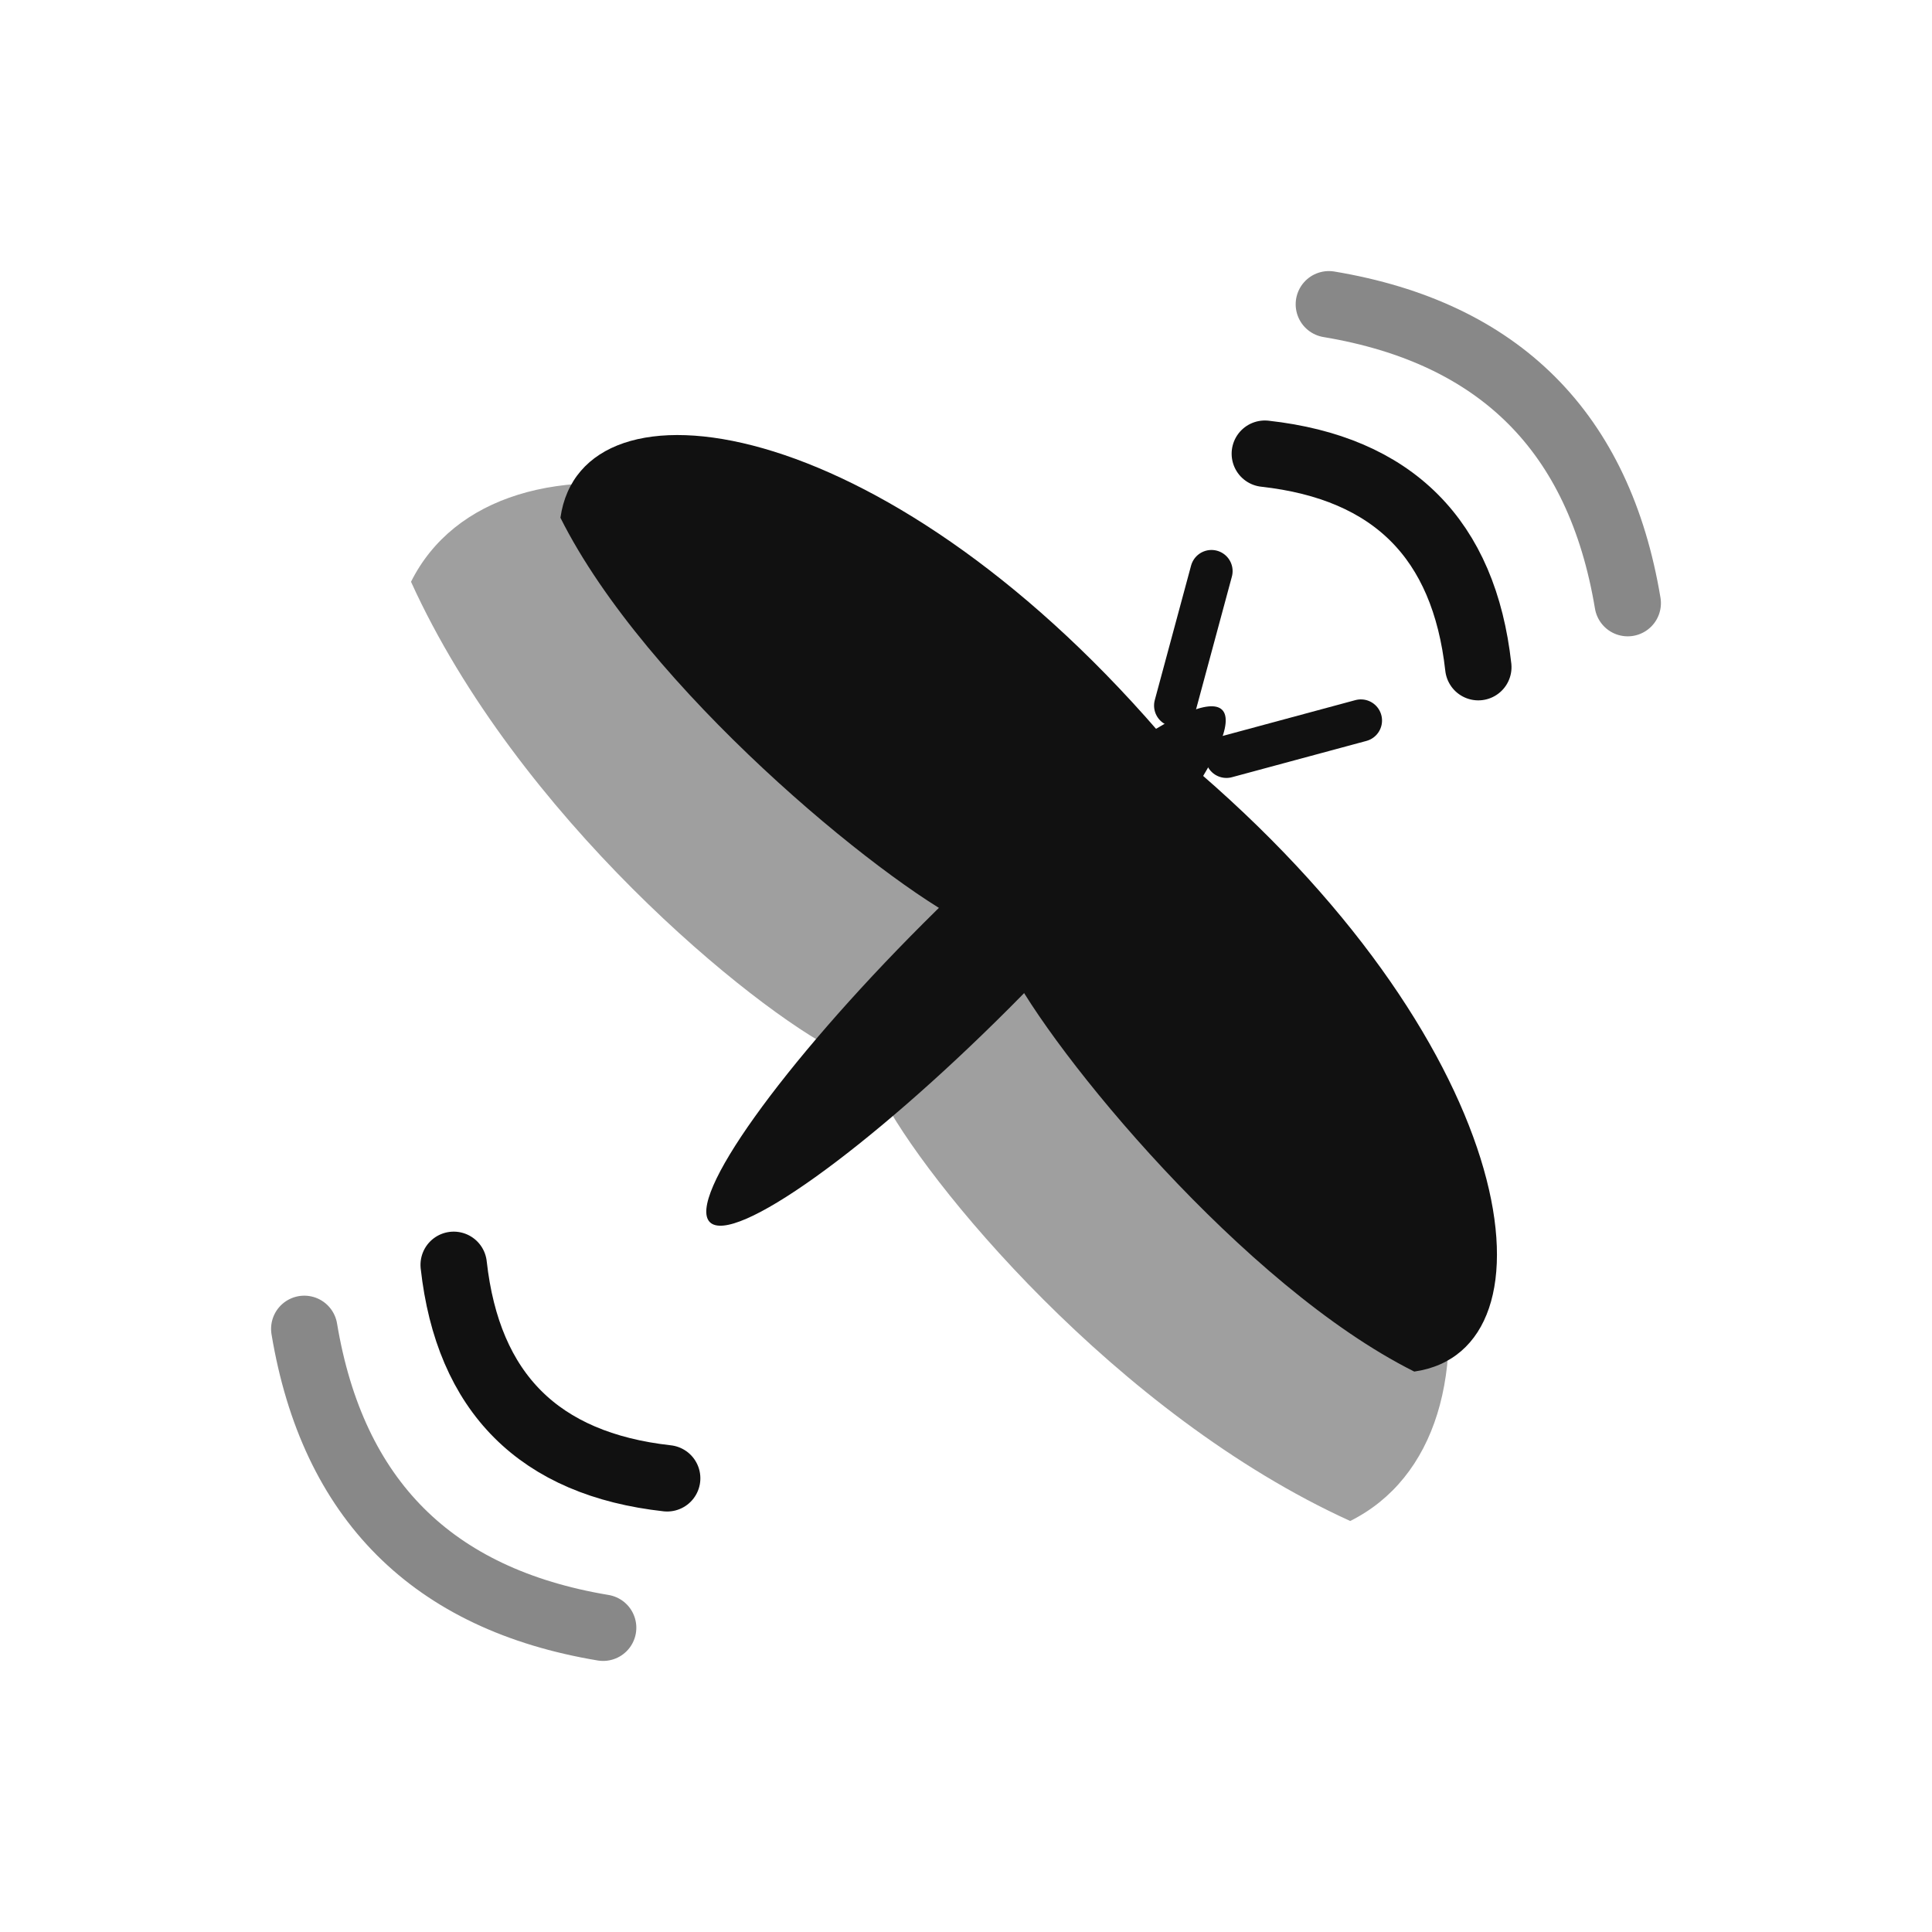
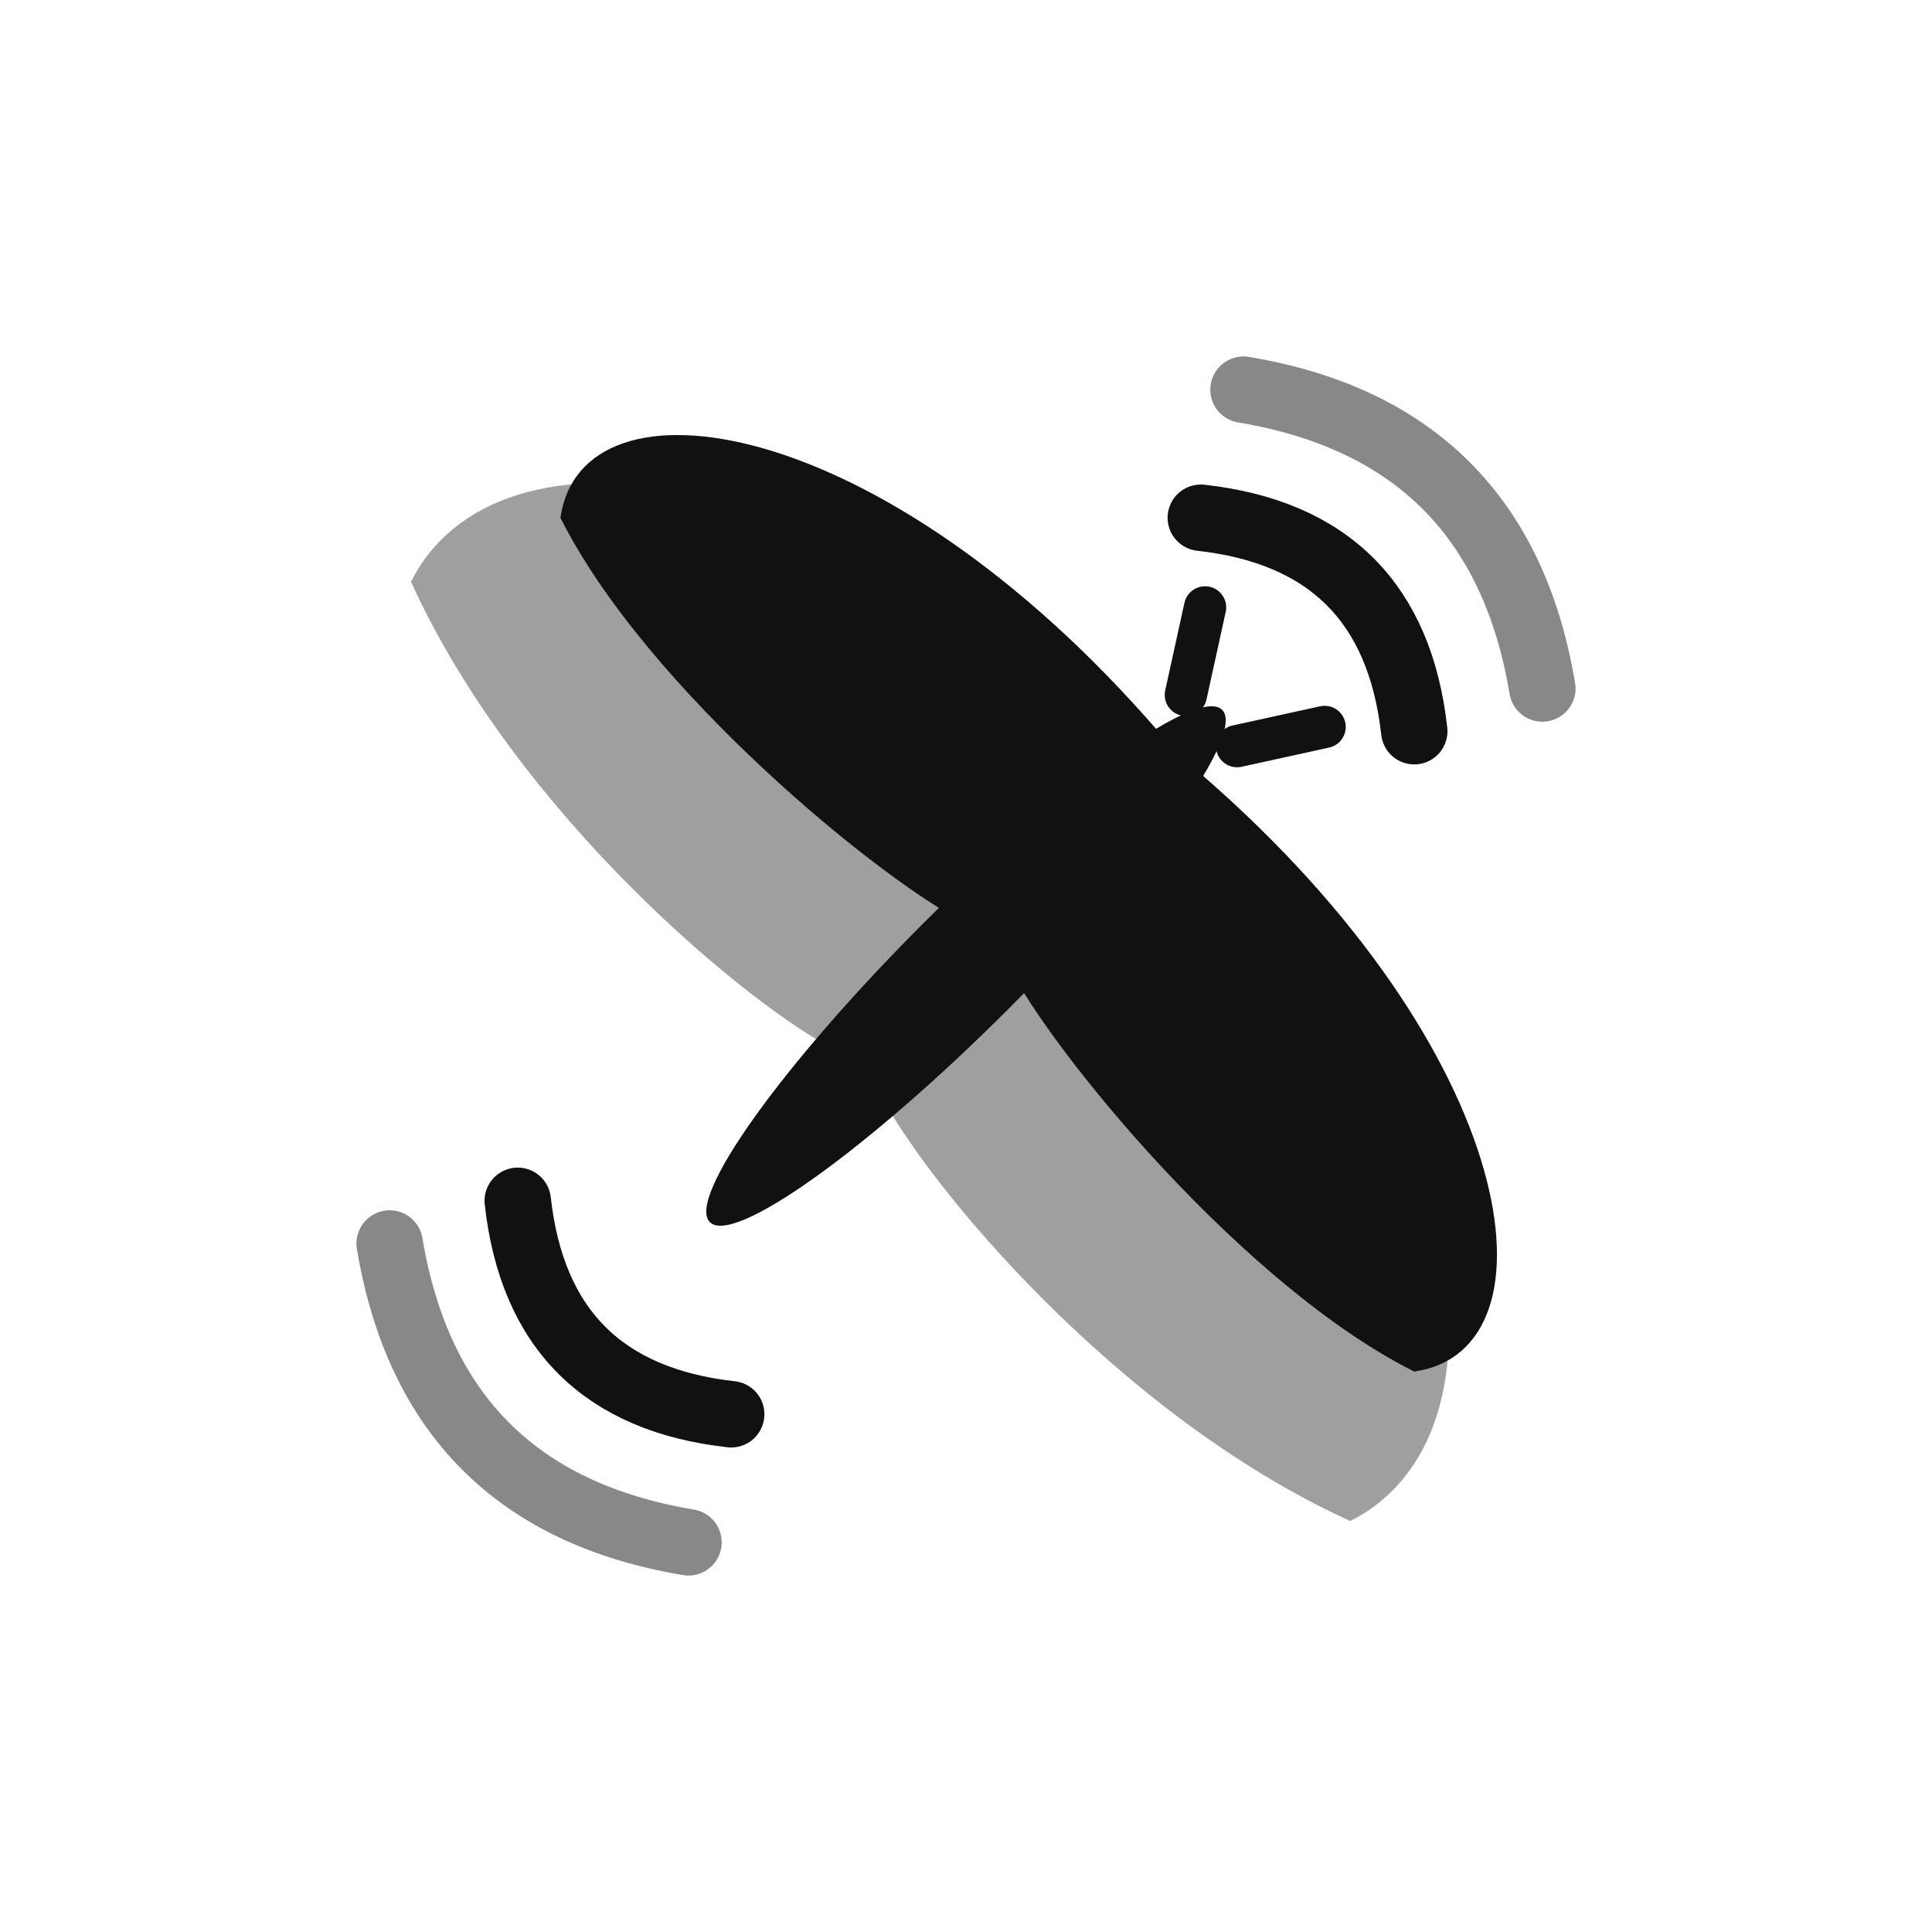
<svg xmlns="http://www.w3.org/2000/svg" viewBox="0 0 64 64" role="img" aria-label="mellonella">
  <g transform="rotate(45 32 32)">
    <g fill="#111111" fill-opacity="0.4">
      <path d="M33 24 C47 23 56 30 54 36 C46 39 36 38 33 37 Z" />
      <path d="M31 24 C17 23 8 30 10 36 C18 39 28 38 31 37 Z" />
    </g>
    <g fill="#111111">
      <path d="M33 22 C47 21 55 27 52 31 C46 33 36 32 33 31 Z" />
      <path d="M31 22 C17 21 9 27 12 31 C18 33 28 32 31 31 Z" />
      <ellipse cx="32" cy="32" rx="2" ry="12" />
    </g>
    <g stroke="#111111" stroke-width="1.4" stroke-linecap="round" fill="none">
-       <path d="M30.8 21 L28.5 17" />
-       <path d="M33.2 21 L35.5 17" />
+       <path d="M30.8 20.5 L29.2 18" />
+       <path d="M33.2 20.5 L34.8 18" />
    </g>
    <g fill="none" stroke="#111111" stroke-width="2.2" stroke-linecap="round">
-       <path d="M27 13 Q32 9 37 13" />
-       <path d="M25 8 Q32 3 39 8" opacity="0.5" />
-       <path d="M27 51 Q32 55 37 51" />
-       <path d="M25 56 Q32 61 39 56" opacity="0.5" />
+       <path d="M27 16 Q32 12 37 16" />
+       <path d="M25 12 Q32 7 39 12" opacity="0.5" />
+       <path d="M27 48 Q32 52 37 48" />
+       <path d="M25 52 Q32 57 39 52" opacity="0.5" />
    </g>
  </g>
</svg>
